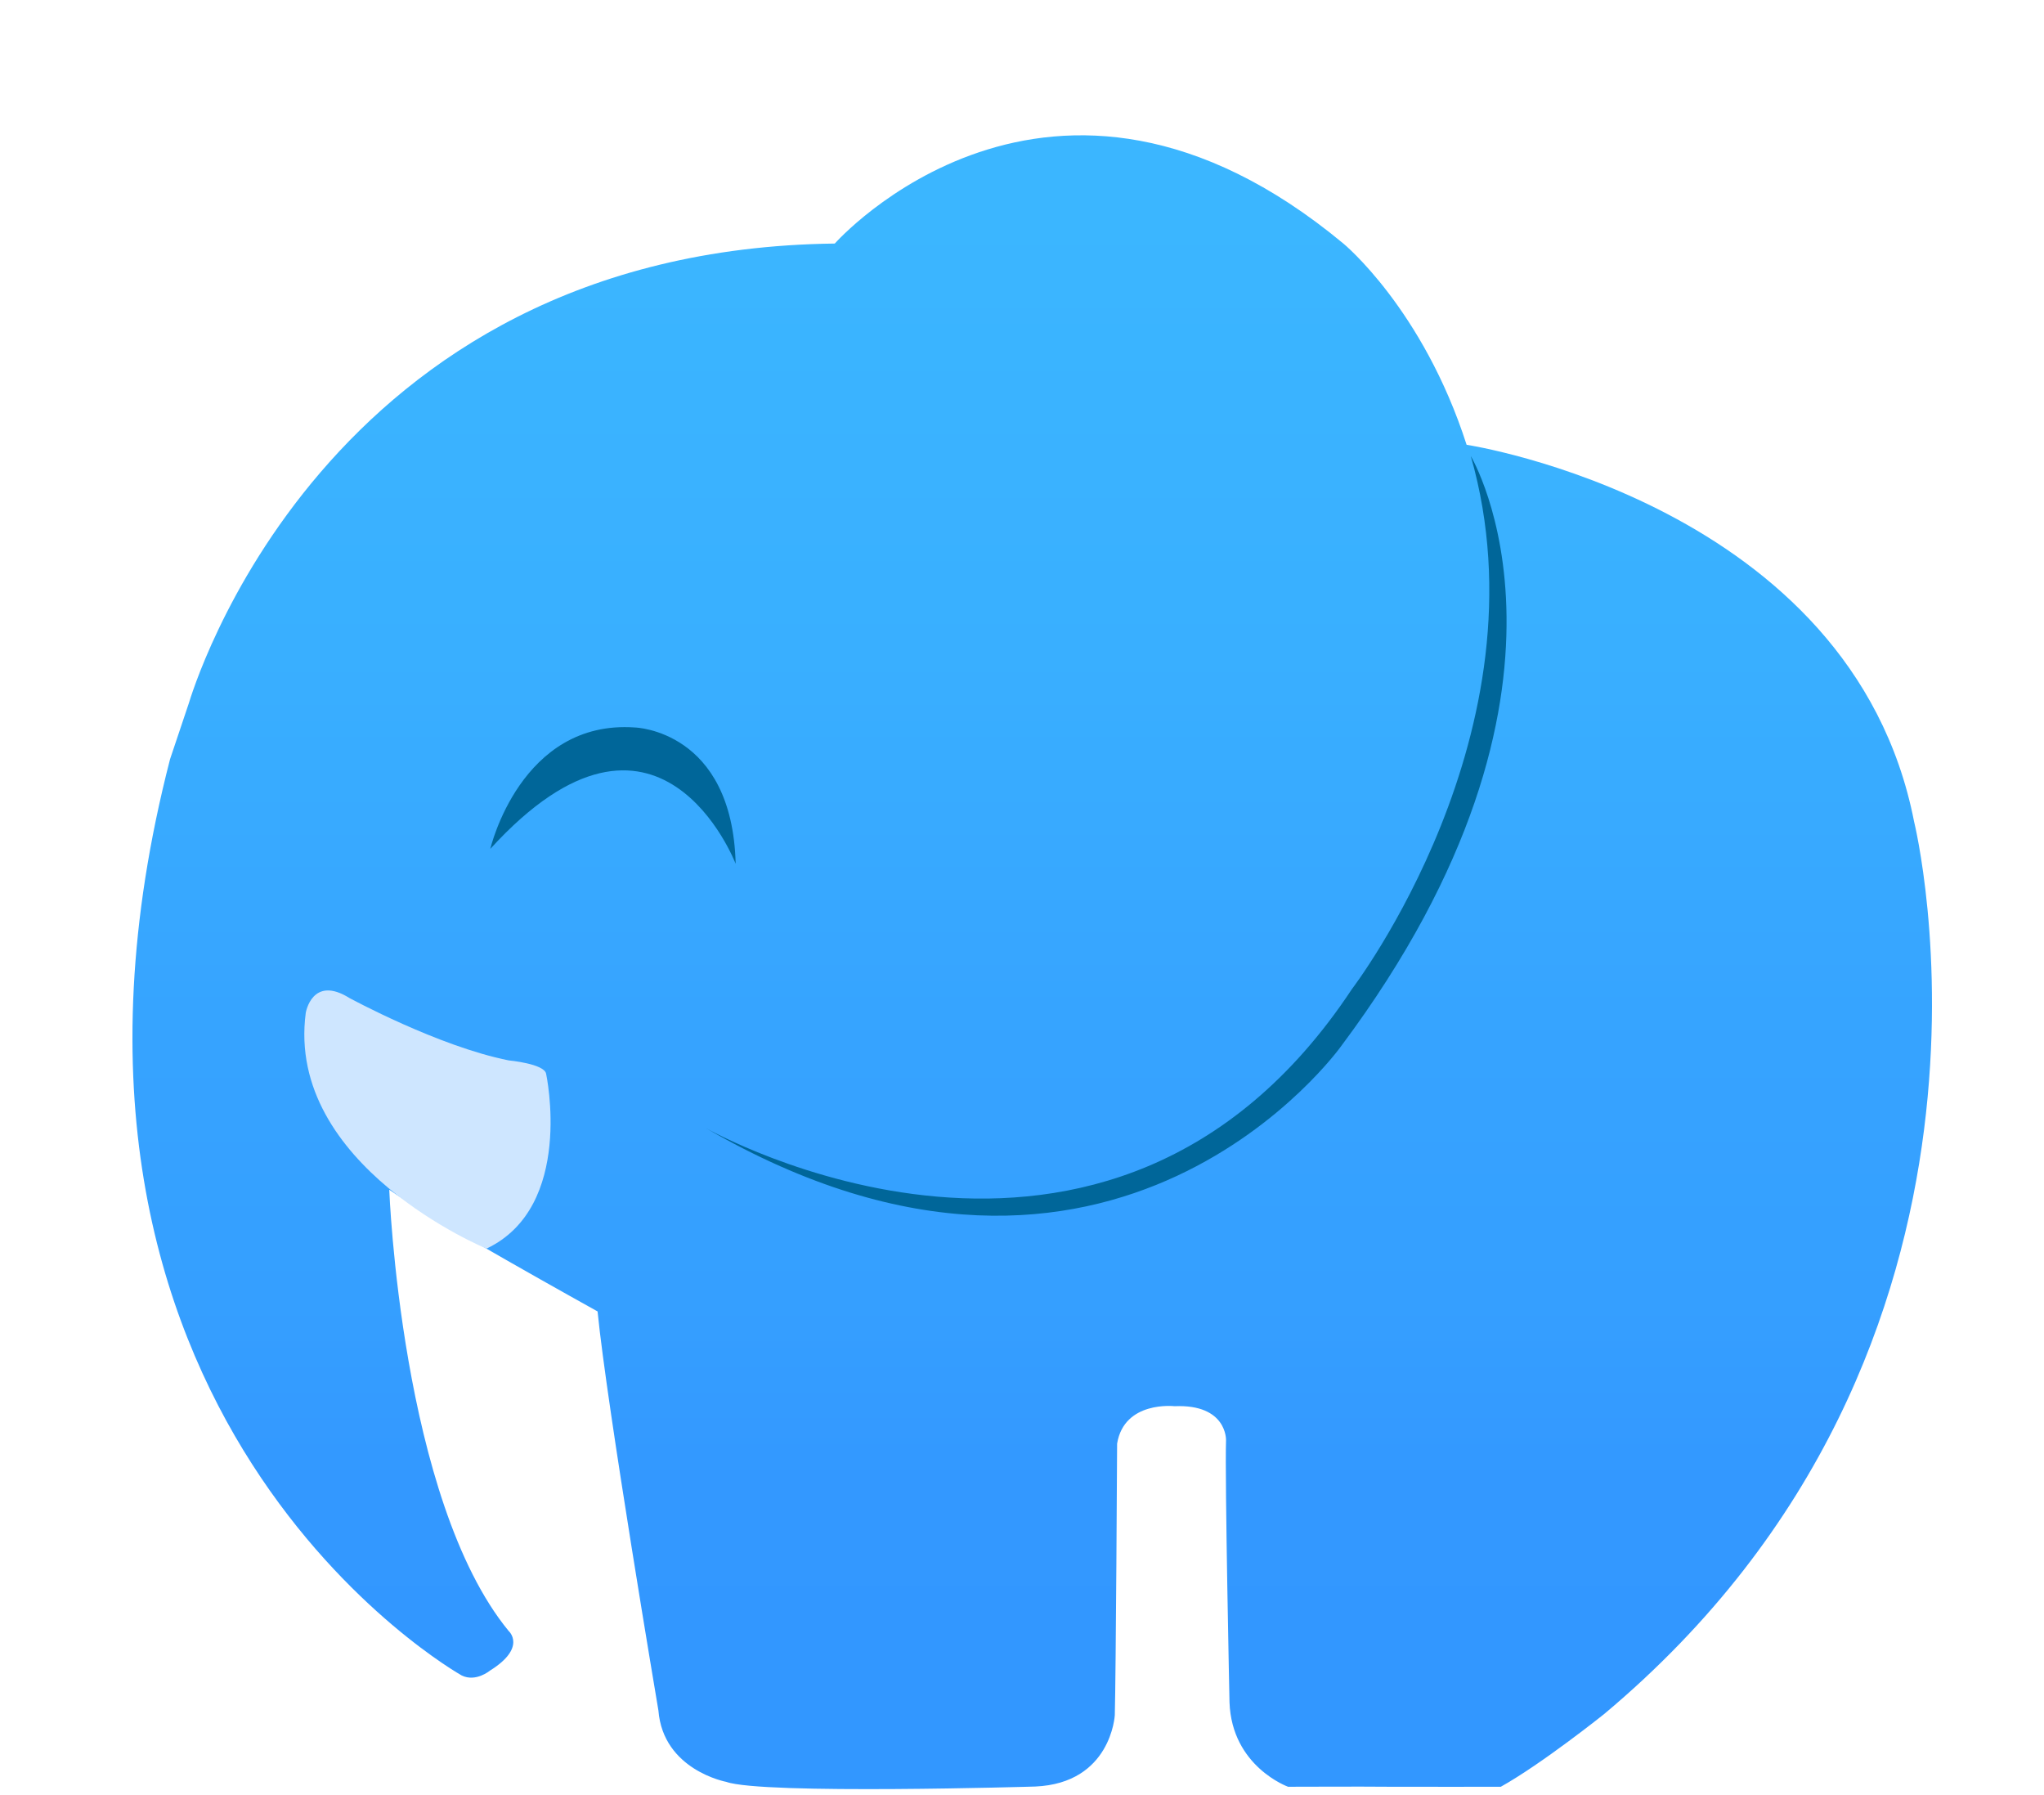
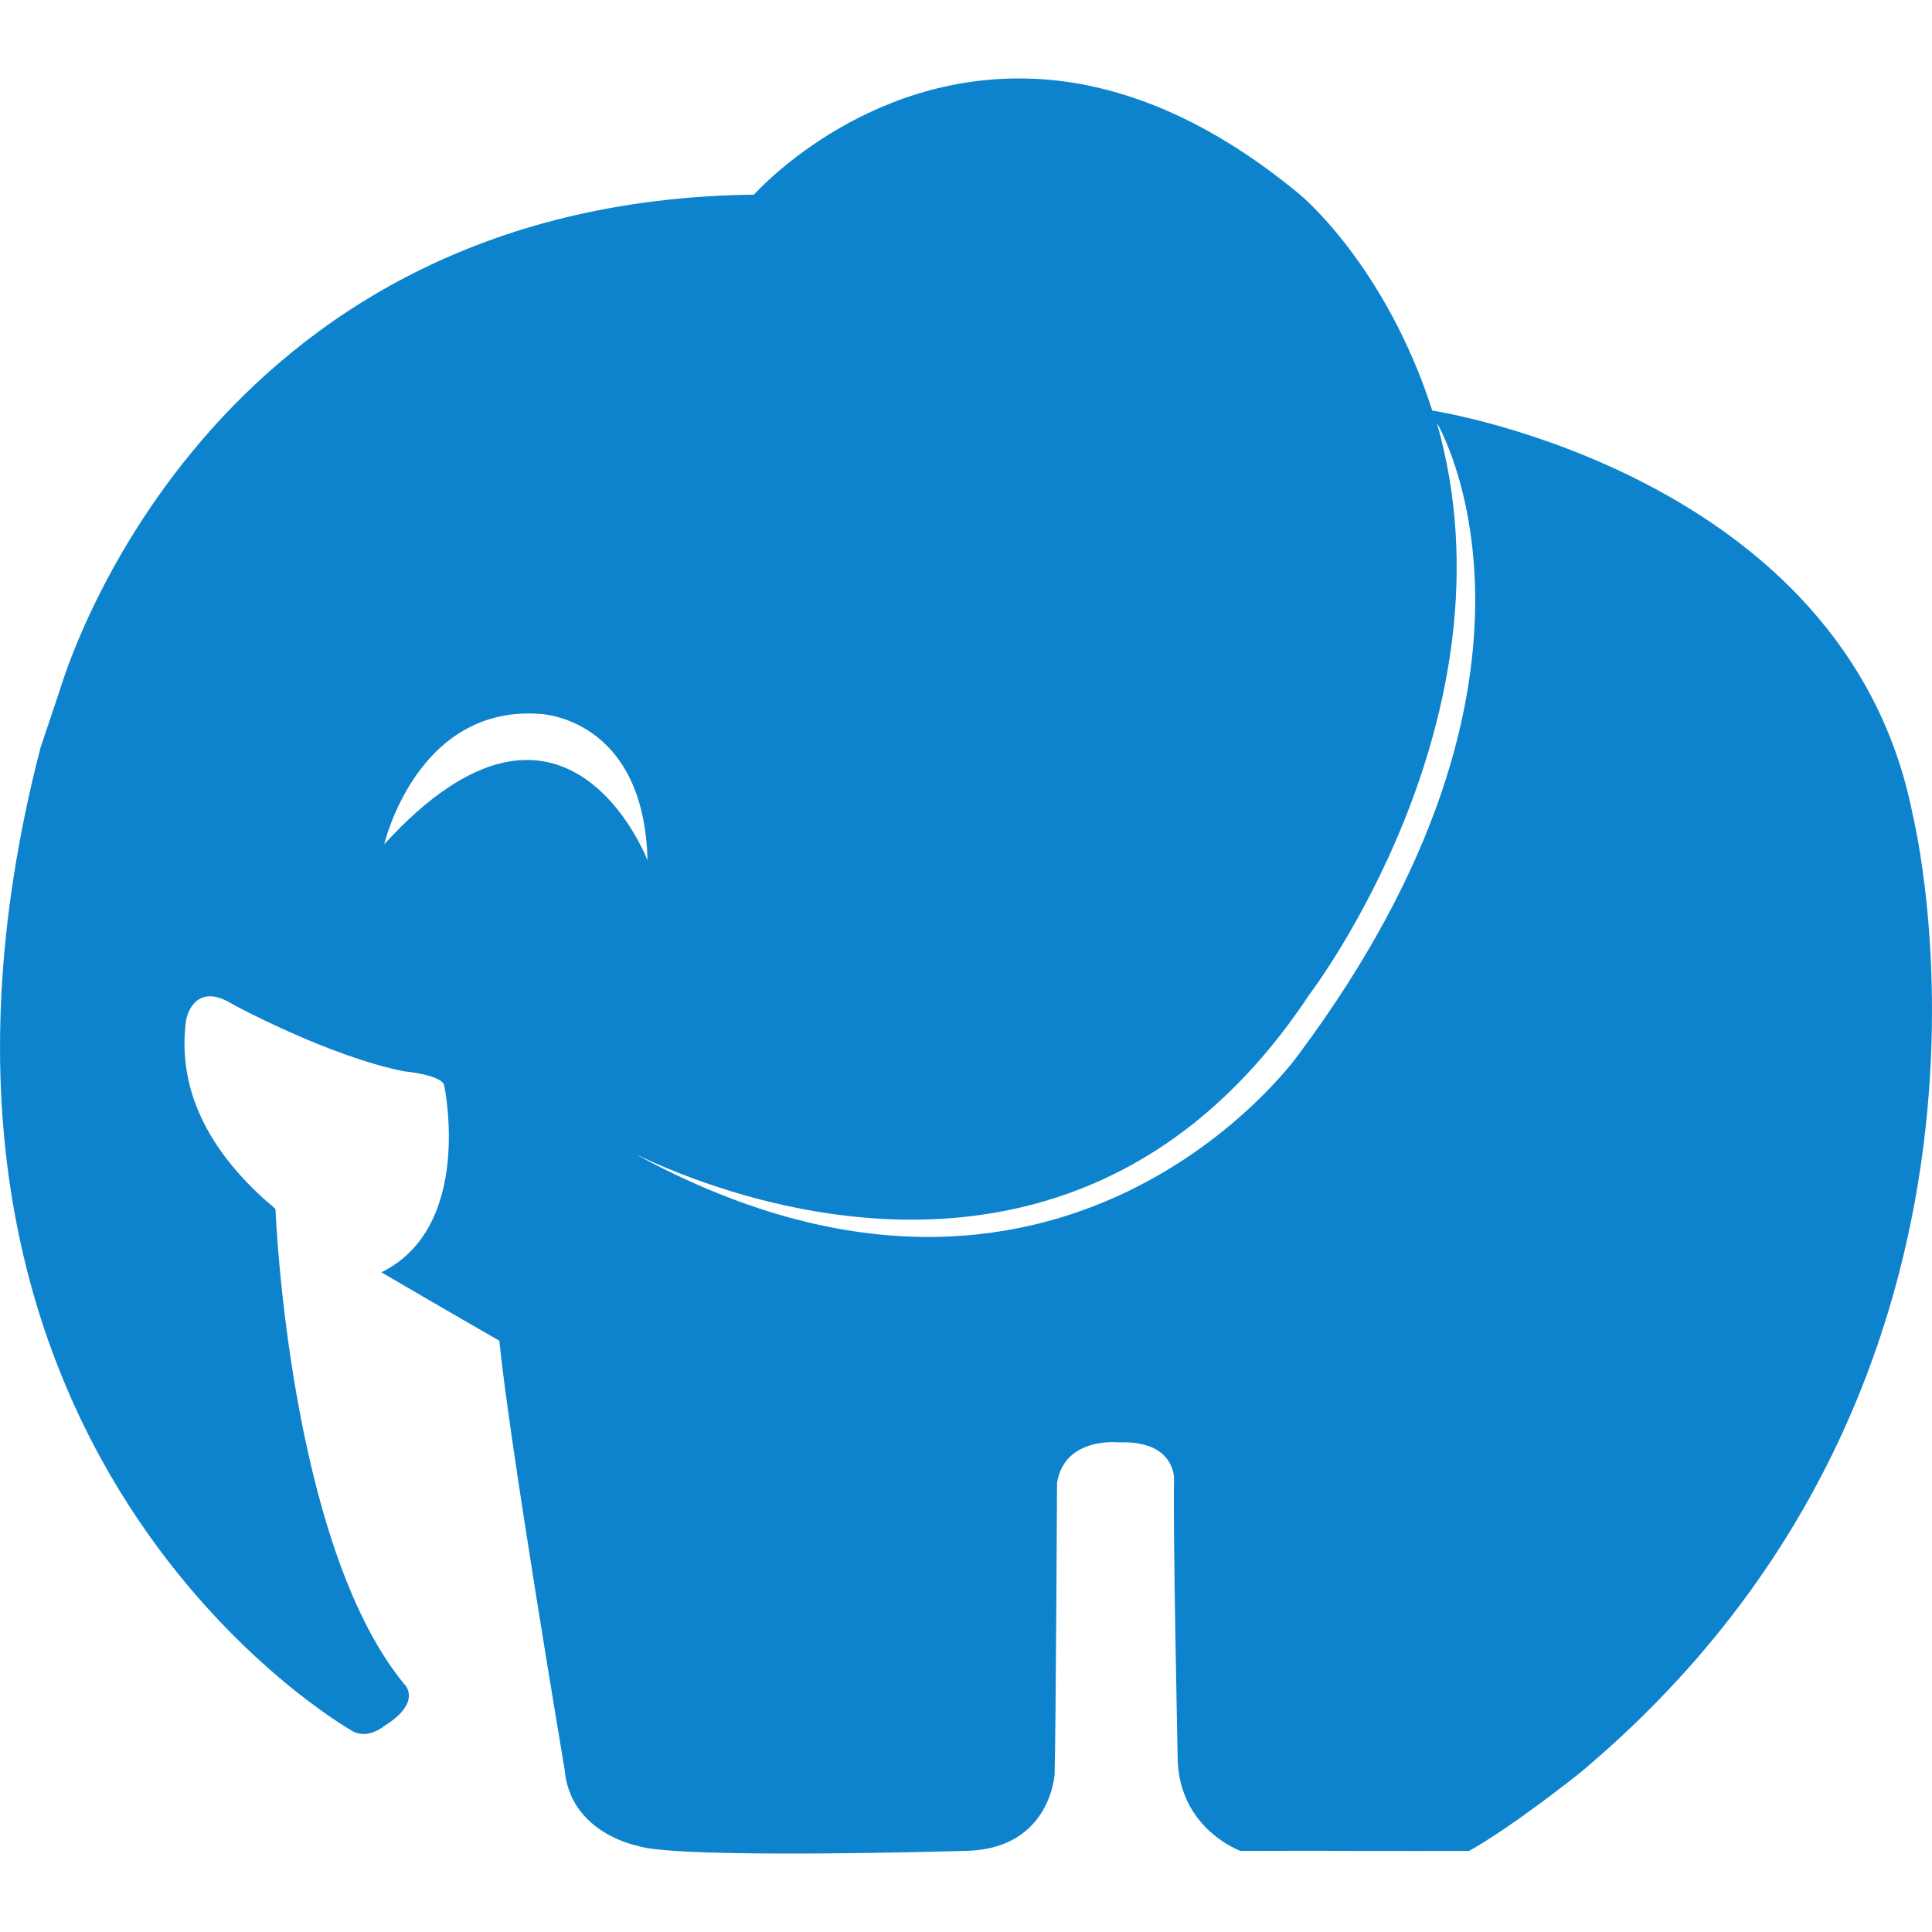
- <svg xmlns="http://www.w3.org/2000/svg" viewBox="-58.57 -59.93 908.27 797.36">
-   <linearGradient id="a" x1="400.117" x2="400.117" y1="22.293" y2="715" gradientUnits="userSpaceOnUse">
-     <stop offset=".018" stop-color="#3bb6ff" />
-     <stop offset=".302" stop-color="#39afff" />
-     <stop offset=".552" stop-color="#36a3ff" />
-     <stop offset=".717" stop-color="#359fff" />
-     <stop offset=".832" stop-color="#3398ff" />
-     <stop offset=".964" stop-color="#3297ff" />
-   </linearGradient>
-   <path fill="url(#a)" d="M25.27 252.7c1.36-4.1 58.96-201.67 287.1-204.43 0 0 95.66-108.2 226 0 0 0 35.36 29.06 54.76 89.4 0 0 171.14 25.96 198.84 167.4 0 0 57.73 232.9-137.77 396.53 0 0-27.53 22.03-45.87 32.27 0 0-40.66.06-49.06 0-17.9-.14-29.2 0-45.47 0 0 0-25-8.94-26.03-37.5 0 0-2.1-99.34-1.54-116.5 0 0 .5-16.07-22.9-15.07 0 0-22.33-2.57-25.5 16.63 0 0-.53 102.47-1.03 120.64 0 0-1.57 30.23-35.37 31.7 0 0-121.16 3.66-137.26-2.07 0 0-28.07-5.2-30.17-31.73 0 0-22.9-135.2-27.03-177.27 0 0-76.97-42.67-92.57-54.1 0 0 5.2 137.77 53.03 196.03 0 0 8.34 7.3-8.33 17.67 0 0-6.23 5.2-12.5 2.13 0 0-205.17-114.6-129.6-407.1" />
-   <path fill="#069" d="M254.93 441.17s179 102.03 287.3-61.77c0 0 87.7-114.53 52.77-236.7 0 0 61.5 102.67-57.5 261.97.03.03-100.9 142.03-282.57 36.5" />
-   <path fill="#cee6ff" d="M184.1 417.1s12.77 59.1-26.5 77.7c0 0-89.33-36.8-80.3-104.77 0 0 2.8-16.96 19.43-6.56 0 0 39.54 21.5 70.74 27.7-.04 0 15.83 1.46 16.63 5.93" />
-   <path fill="#069" d="M159.3 317.2s13.47-57.57 64.3-53.93c0 0 43.2 1.16 44.73 60.56 0 .04-34.03-88.83-109.03-6.63" />
+ <svg xmlns="http://www.w3.org/2000/svg" fill="#0E83CD" role="img" viewBox="0 0 24 24">
+   <path d="M12.843.979c-2.12-.096-3.477 1.439-3.477 1.439C2.52 2.5.791 8.429.75 8.552l-.248.74c-2.268 8.78 3.889 12.22 3.889 12.22.188.091.375-.066.375-.066.5-.31.252-.53.252-.53-1.43-1.742-1.595-5.864-1.596-5.899-.64-.532-1.248-1.318-1.111-2.342 0 0 .084-.51.584-.197 0 0 1.186.644 2.123.83-.001 0 .476.043.5.177 0 0 .374 1.752-.78 2.32.745.437 1.465.85 1.465.85.124 1.263.81 5.32.81 5.32.064.797.906.954.906.954.483.172 4.12.062 4.12.062 1.014-.044 1.062-.953 1.062-.953.015-.545.03-3.62.03-3.62.096-.575.766-.5.766-.5.703-.03.688.454.688.454-.017.515.045 3.496.045 3.496.03.858.781 1.125.781 1.125.488 0 .828-.004 1.365 0 .252.002 1.473 0 1.473 0 .55-.307 1.377-.969 1.377-.969 5.868-4.91 4.135-11.9 4.135-11.9C22.93 5.88 17.792 5.1 17.792 5.1c-.582-1.811-1.643-2.682-1.643-2.682-1.222-1.015-2.343-1.396-3.306-1.44zm5.006 4.273s1.845 3.08-1.727 7.86c.001.001-2.94 4.116-8.232 1.223 1.084.523 5.536 2.312 8.375-1.98 0 0 2.632-3.437 1.584-7.103zM6.703 8.868s1.296.036 1.341 1.82c0 0-1.02-2.668-3.271-.2 0 0 .404-1.729 1.93-1.62z" />
</svg>
